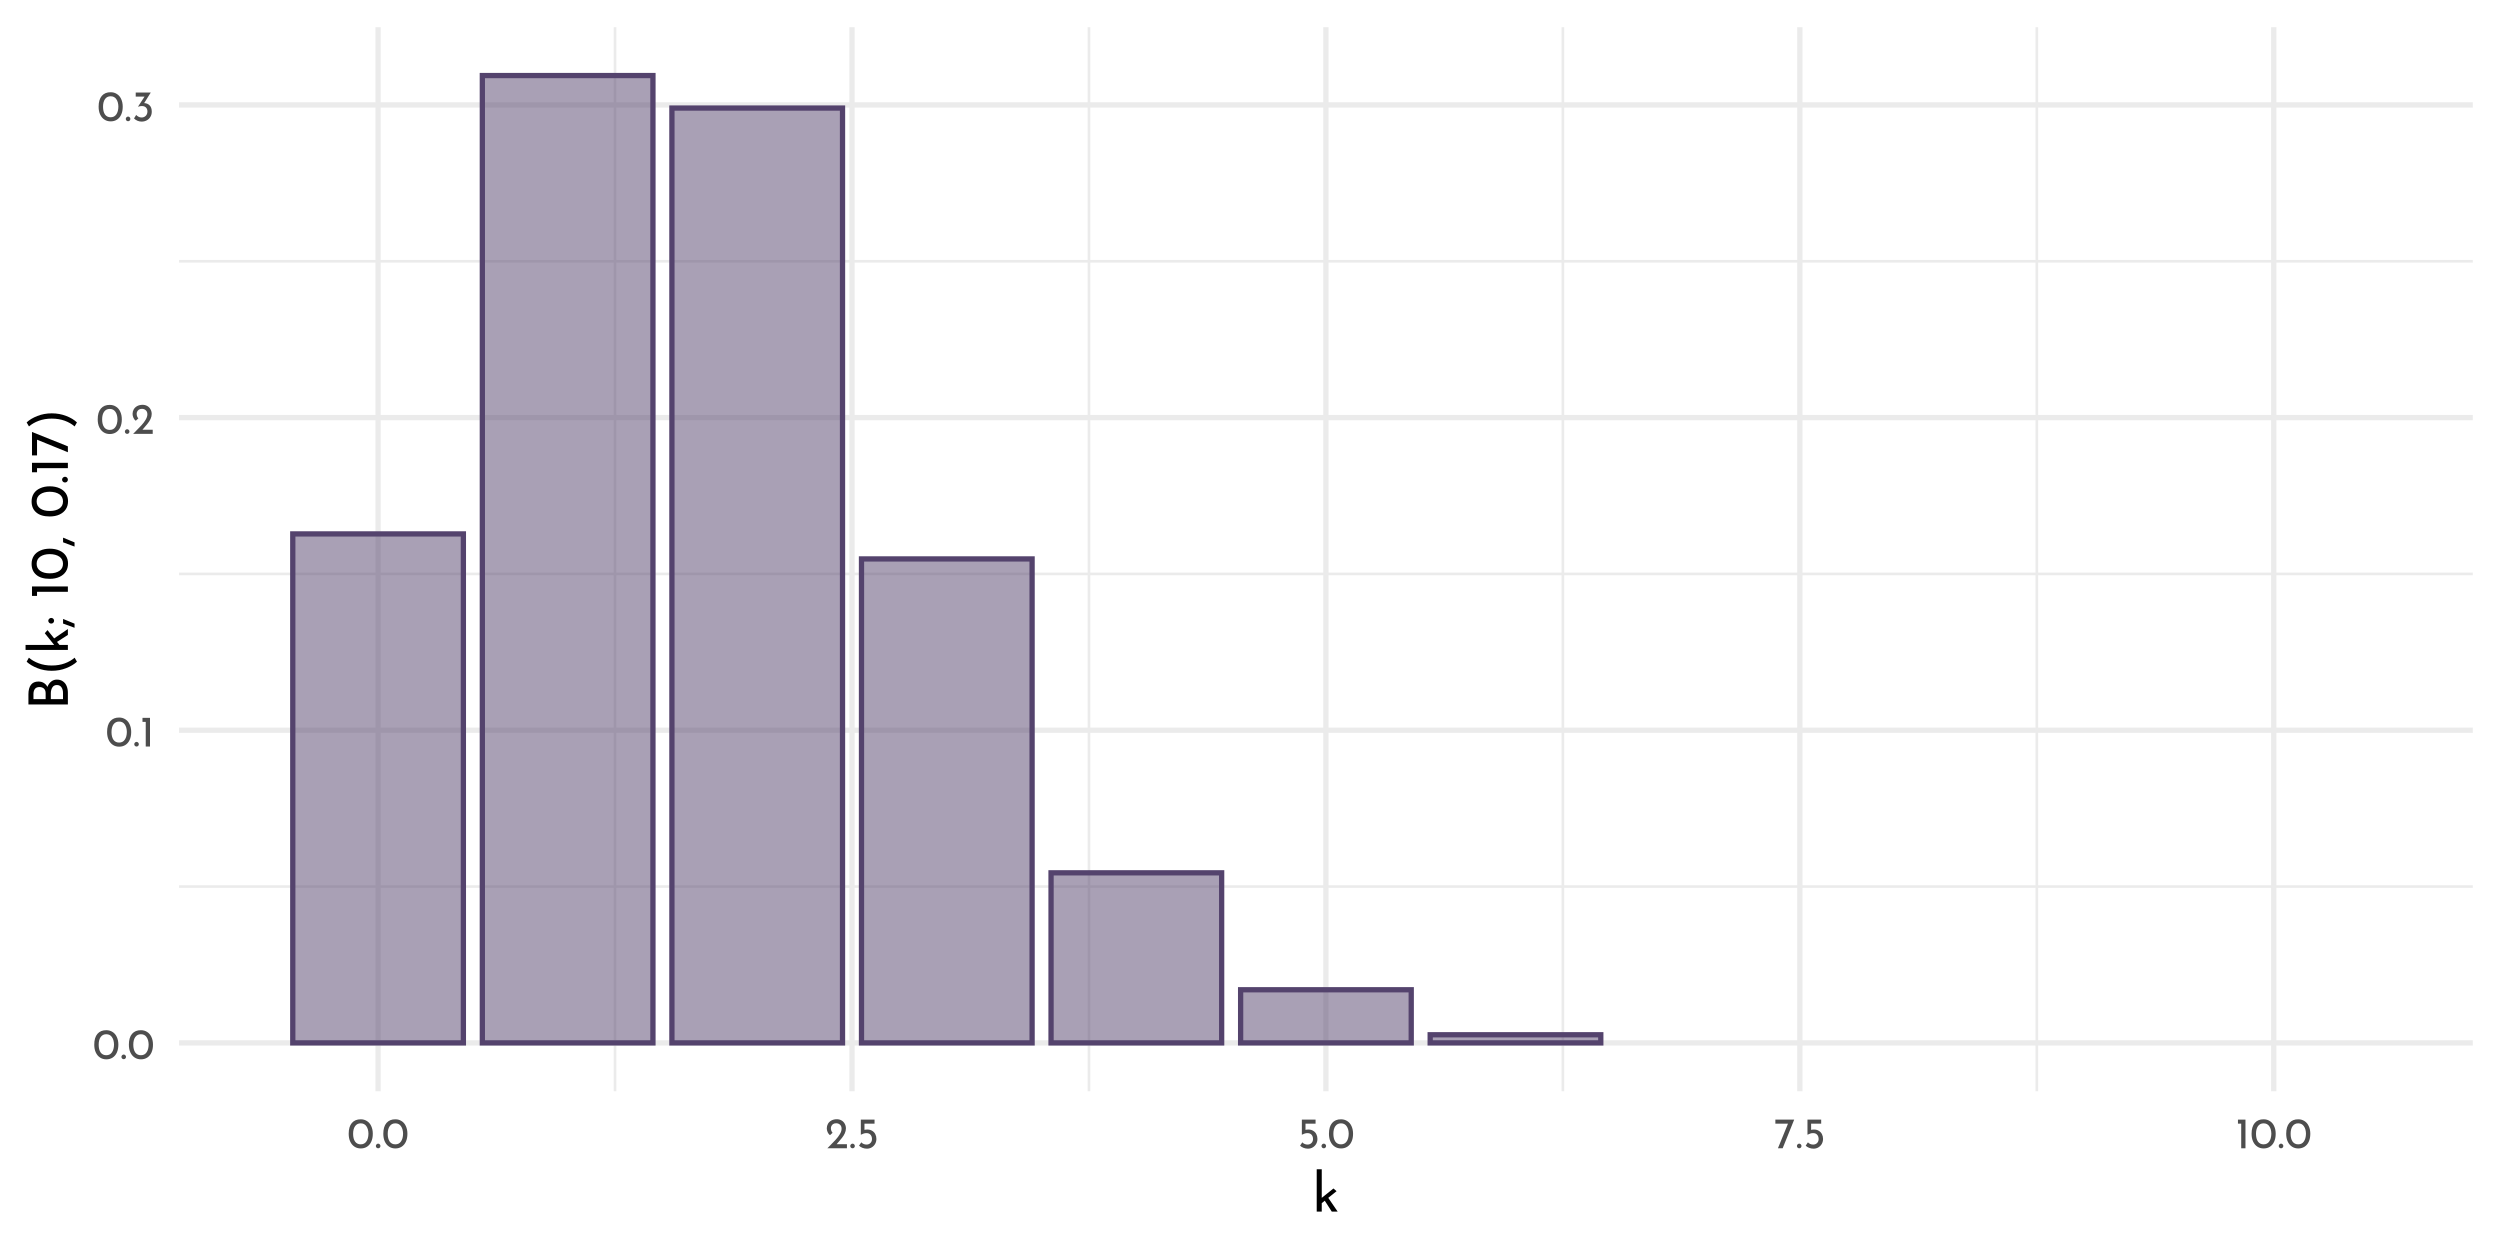
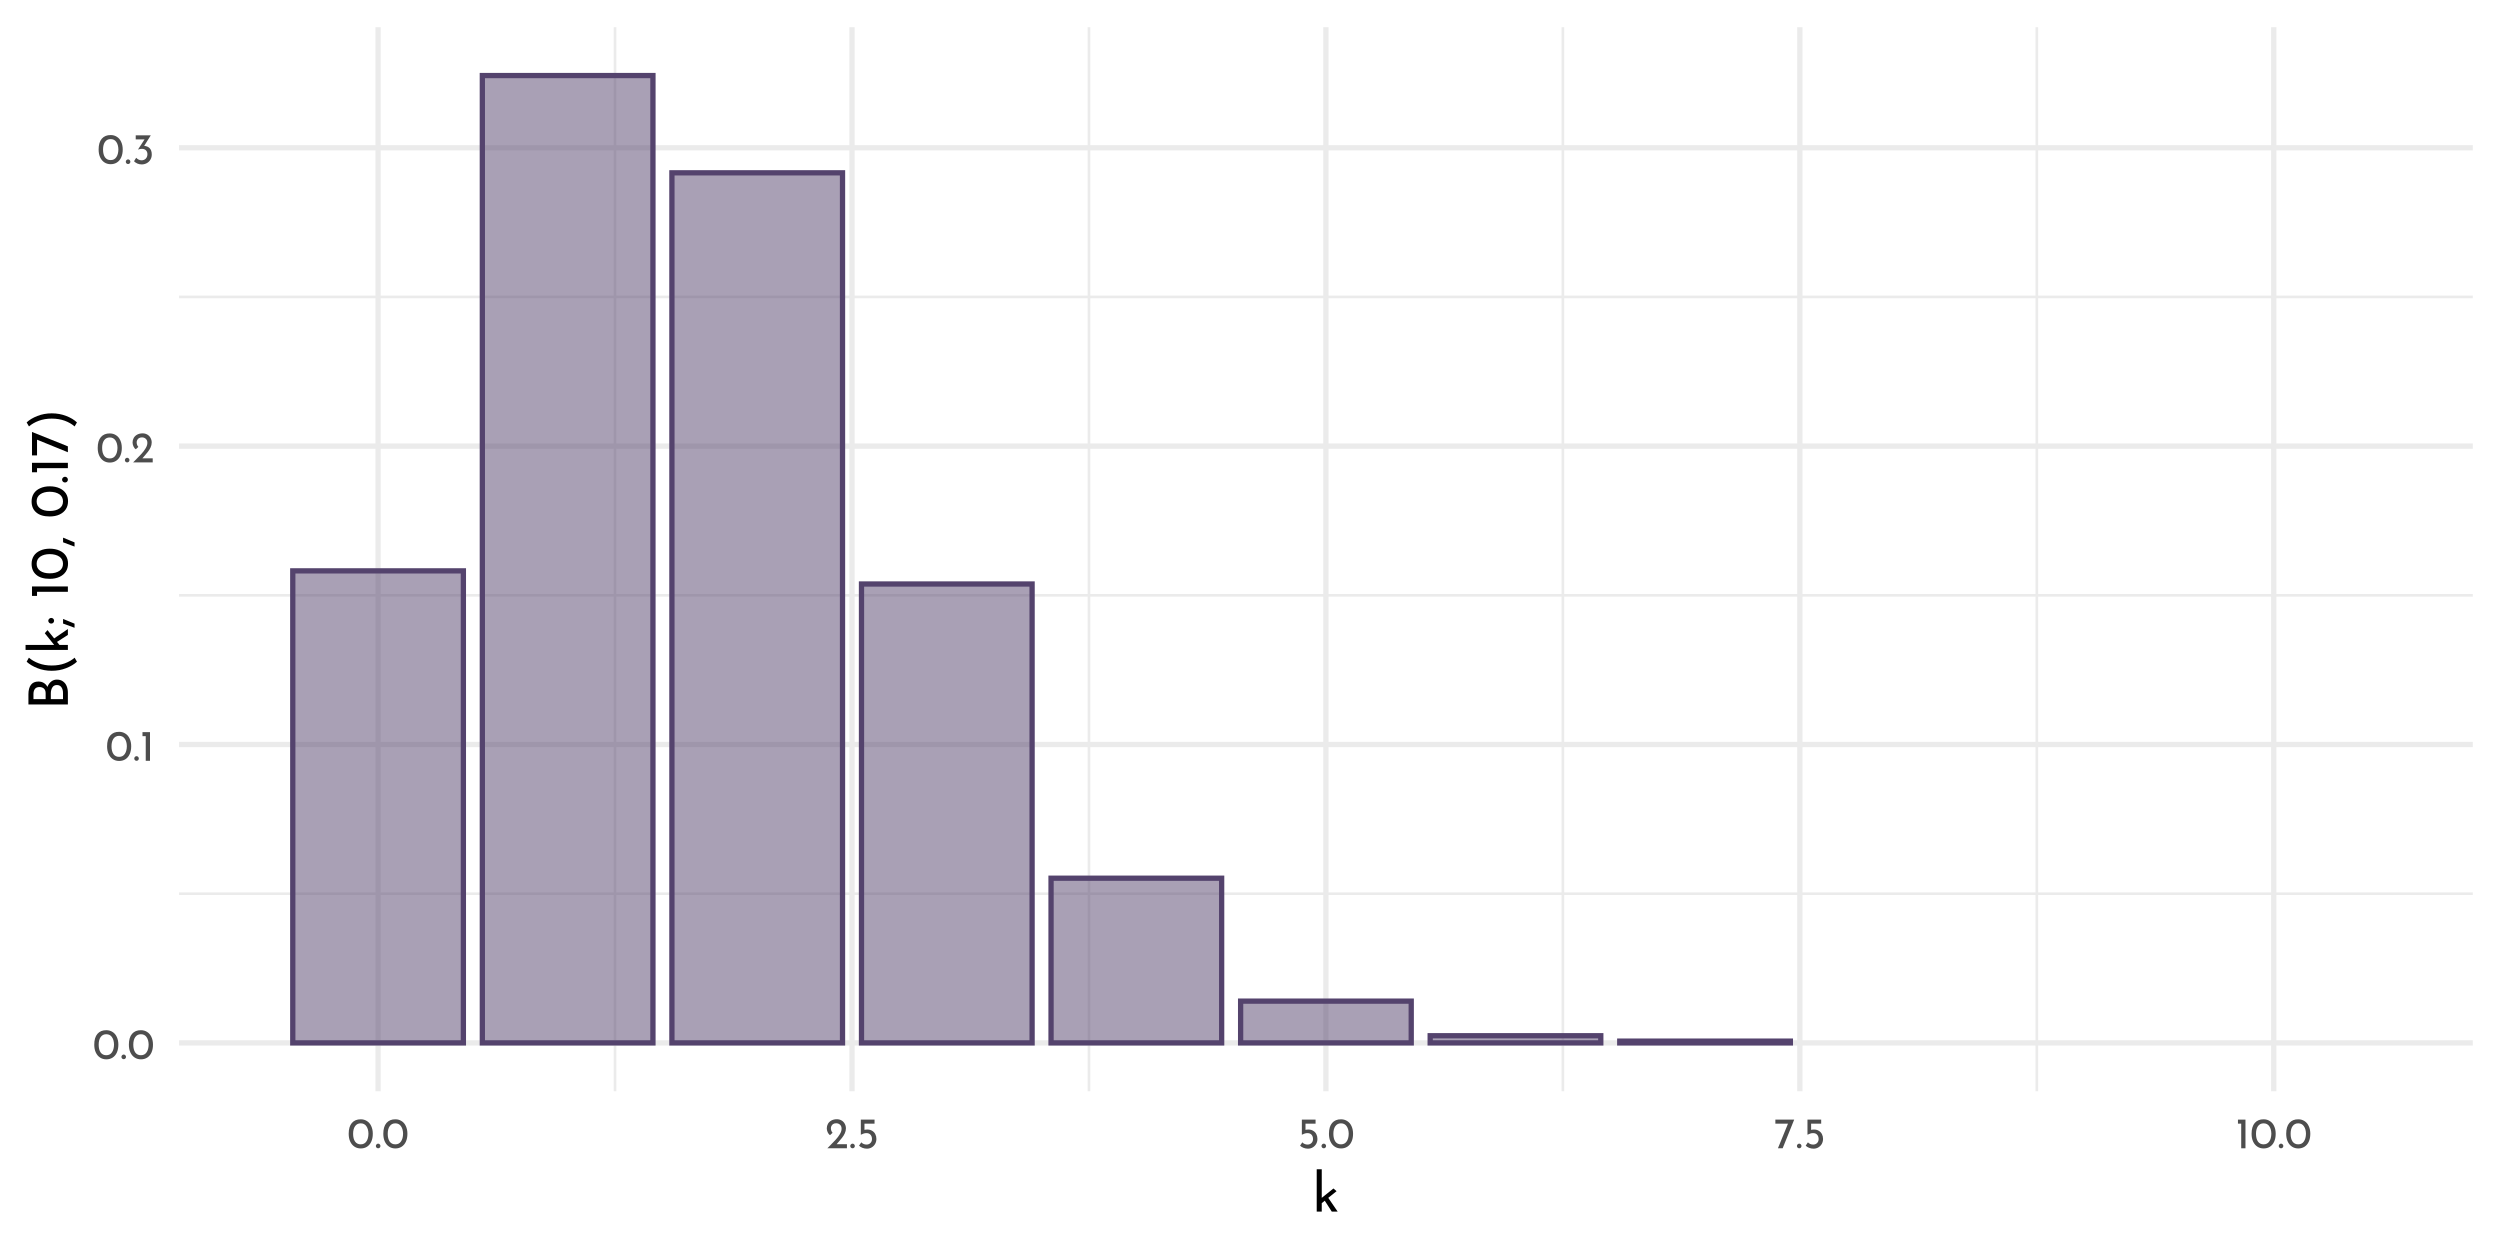
<svg xmlns="http://www.w3.org/2000/svg" xmlns:xlink="http://www.w3.org/1999/xlink" width="504pt" height="252pt" viewBox="0 0 504 252" version="1.1">
  <defs>
    <g>
      <symbol overflow="visible" id="glyph0-0">
        <path style="stroke:none;" d="" />
      </symbol>
      <symbol overflow="visible" id="glyph0-1">
        <path style="stroke:none;" d="M 2.75 0.031 C 2.27 0.031 1.848 -0.086 1.484 -0.328 C 1.117 -0.566 0.832 -0.906 0.625 -1.344 C 0.414 -1.789 0.312 -2.316 0.312 -2.922 C 0.312 -3.879 0.523 -4.609 0.953 -5.109 C 1.391 -5.609 1.988 -5.852 2.75 -5.844 C 3.219 -5.844 3.633 -5.723 4 -5.484 C 4.375 -5.254 4.66 -4.914 4.859 -4.469 C 5.066 -4.031 5.172 -3.516 5.172 -2.922 C 5.172 -2.305 5.066 -1.773 4.859 -1.328 C 4.66 -0.891 4.375 -0.551 4 -0.312 C 3.633 -0.082 3.219 0.031 2.75 0.031 Z M 2.734 -0.797 C 3.234 -0.797 3.613 -0.988 3.875 -1.375 C 4.145 -1.758 4.285 -2.281 4.297 -2.938 C 4.285 -3.57 4.145 -4.078 3.875 -4.453 C 3.613 -4.836 3.234 -5.031 2.734 -5.031 C 2.242 -5.031 1.863 -4.836 1.594 -4.453 C 1.332 -4.078 1.203 -3.566 1.203 -2.922 C 1.203 -2.266 1.332 -1.742 1.594 -1.359 C 1.863 -0.984 2.242 -0.797 2.734 -0.797 Z M 2.734 -0.797 " />
      </symbol>
      <symbol overflow="visible" id="glyph0-2">
        <path style="stroke:none;" d="M 0.297 -0.469 C 0.297 -0.594 0.344 -0.703 0.438 -0.797 C 0.531 -0.891 0.641 -0.938 0.766 -0.938 C 0.879 -0.938 0.984 -0.891 1.078 -0.797 C 1.172 -0.703 1.219 -0.594 1.219 -0.469 C 1.219 -0.332 1.172 -0.219 1.078 -0.125 C 0.984 -0.039 0.879 0 0.766 0 C 0.641 0 0.531 -0.039 0.438 -0.125 C 0.344 -0.219 0.297 -0.332 0.297 -0.469 Z M 0.297 -0.469 " />
      </symbol>
      <symbol overflow="visible" id="glyph0-3">
        <path style="stroke:none;" d="M 1.984 -5.781 L 1.984 0 L 1.125 0 L 1.125 -4.969 L 0.469 -4.969 L 0.469 -5.781 Z M 1.984 -5.781 " />
      </symbol>
      <symbol overflow="visible" id="glyph0-4">
        <path style="stroke:none;" d="M 4.422 -0.828 L 4.422 0 L 0.469 0 L 0.766 -0.297 C 1.359 -0.891 1.82 -1.367 2.156 -1.734 C 2.5 -2.109 2.781 -2.484 3 -2.859 C 3.227 -3.242 3.344 -3.602 3.344 -3.938 C 3.344 -4.301 3.234 -4.578 3.016 -4.766 C 2.805 -4.953 2.551 -5.047 2.25 -5.047 C 2.008 -5.047 1.805 -4.992 1.641 -4.891 C 1.484 -4.785 1.367 -4.656 1.297 -4.5 C 1.223 -4.352 1.188 -4.207 1.188 -4.062 C 1.188 -3.688 1.301 -3.375 1.531 -3.125 L 1.016 -2.656 C 0.816 -2.77 0.656 -2.969 0.531 -3.25 C 0.414 -3.531 0.359 -3.789 0.359 -4.031 C 0.359 -4.352 0.438 -4.656 0.594 -4.938 C 0.758 -5.219 0.992 -5.441 1.297 -5.609 C 1.609 -5.773 1.973 -5.859 2.391 -5.859 C 2.742 -5.859 3.062 -5.773 3.344 -5.609 C 3.625 -5.441 3.836 -5.219 3.984 -4.938 C 4.141 -4.656 4.219 -4.348 4.219 -4.016 C 4.219 -3.68 4.141 -3.344 3.984 -3 C 3.828 -2.664 3.629 -2.352 3.391 -2.062 C 3.16 -1.77 2.852 -1.406 2.469 -0.969 L 2.344 -0.828 Z M 4.422 -0.828 " />
      </symbol>
      <symbol overflow="visible" id="glyph0-5">
        <path style="stroke:none;" d="M 2.516 -3.656 C 2.961 -3.633 3.328 -3.484 3.609 -3.203 C 3.898 -2.922 4.047 -2.492 4.047 -1.922 C 4.047 -1.523 3.953 -1.176 3.766 -0.875 C 3.586 -0.57 3.344 -0.336 3.031 -0.172 C 2.719 -0.004 2.375 0.078 2 0.078 C 1.719 0.078 1.438 0.02 1.156 -0.094 C 0.875 -0.219 0.645 -0.375 0.469 -0.562 L 0.906 -1.266 C 1.02 -1.129 1.176 -1.008 1.375 -0.906 C 1.57 -0.801 1.773 -0.75 1.984 -0.75 C 2.316 -0.75 2.598 -0.859 2.828 -1.078 C 3.055 -1.305 3.172 -1.609 3.172 -1.984 C 3.172 -2.305 3.07 -2.566 2.875 -2.766 C 2.676 -2.961 2.406 -3.062 2.062 -3.062 C 1.812 -3.062 1.562 -3.016 1.312 -2.922 L 1.297 -2.969 L 2.594 -4.969 L 0.812 -4.969 L 0.812 -5.781 L 3.844 -5.781 Z M 2.516 -3.656 " />
      </symbol>
      <symbol overflow="visible" id="glyph0-6">
        <path style="stroke:none;" d="M 2.266 -3.781 C 2.641 -3.781 2.961 -3.691 3.234 -3.516 C 3.516 -3.348 3.723 -3.125 3.859 -2.844 C 4.004 -2.562 4.078 -2.242 4.078 -1.891 C 4.078 -1.523 3.992 -1.191 3.828 -0.891 C 3.66 -0.598 3.43 -0.363 3.141 -0.188 C 2.848 -0.008 2.52 0.078 2.156 0.078 C 1.852 0.078 1.555 0.02 1.266 -0.094 C 0.984 -0.207 0.754 -0.352 0.578 -0.531 L 1.031 -1.203 C 1.145 -1.066 1.297 -0.957 1.484 -0.875 C 1.68 -0.789 1.879 -0.75 2.078 -0.75 C 2.398 -0.75 2.664 -0.852 2.875 -1.062 C 3.082 -1.27 3.188 -1.535 3.188 -1.859 C 3.188 -2.223 3.086 -2.516 2.891 -2.734 C 2.703 -2.953 2.426 -3.062 2.062 -3.062 C 1.863 -3.062 1.676 -3.031 1.5 -2.969 C 1.32 -2.914 1.133 -2.836 0.938 -2.734 L 0.938 -5.781 L 3.703 -5.781 L 3.703 -4.969 L 1.672 -4.969 L 1.672 -3.719 C 1.859 -3.758 2.055 -3.781 2.266 -3.781 Z M 2.266 -3.781 " />
      </symbol>
      <symbol overflow="visible" id="glyph0-7">
        <path style="stroke:none;" d="M 4.062 -5.781 L 1.734 0 L 0.781 0 L 2.812 -4.969 L 0.266 -4.969 L 0.266 -5.781 Z M 4.062 -5.781 " />
      </symbol>
      <symbol overflow="visible" id="glyph1-0">
        <path style="stroke:none;" d="" />
      </symbol>
      <symbol overflow="visible" id="glyph1-1">
        <path style="stroke:none;" d="M 2.516 -2.188 L 1.906 -1.703 L 1.906 0 L 0.891 0 L 0.891 -8.531 L 1.906 -8.531 L 1.906 -2.766 L 4.266 -4.656 L 4.891 -4.109 L 3.219 -2.766 L 5.109 0 L 3.922 0 Z M 2.516 -2.188 " />
      </symbol>
      <symbol overflow="visible" id="glyph2-0">
        <path style="stroke:none;" d="" />
      </symbol>
      <symbol overflow="visible" id="glyph2-1">
        <path style="stroke:none;" d="M -4.125 -4.688 C -3.945 -5.145 -3.691 -5.504 -3.359 -5.766 C -3.035 -6.023 -2.66 -6.156 -2.234 -6.156 C -1.723 -6.156 -1.301 -6.031 -0.969 -5.781 C -0.633 -5.539 -0.391 -5.219 -0.234 -4.812 C -0.078 -4.414 0 -3.984 0 -3.516 L 0 -1.141 L -7.953 -1.141 L -7.953 -3.203 C -7.953 -4.016 -7.785 -4.645 -7.453 -5.094 C -7.117 -5.539 -6.617 -5.766 -5.953 -5.766 C -5.535 -5.766 -5.172 -5.672 -4.859 -5.484 C -4.547 -5.297 -4.301 -5.031 -4.125 -4.688 Z M -4.484 -2.219 L -4.484 -3.422 C -4.484 -3.828 -4.598 -4.133 -4.828 -4.344 C -5.066 -4.551 -5.367 -4.656 -5.734 -4.656 C -6.141 -4.656 -6.441 -4.531 -6.641 -4.281 C -6.836 -4.039 -6.938 -3.695 -6.938 -3.25 L -6.938 -2.219 Z M -0.984 -3.469 C -0.984 -3.926 -1.086 -4.305 -1.297 -4.609 C -1.504 -4.91 -1.812 -5.062 -2.219 -5.062 C -2.633 -5.062 -2.941 -4.895 -3.141 -4.562 C -3.336 -4.238 -3.438 -3.848 -3.438 -3.391 L -3.438 -2.219 L -0.984 -2.219 Z M -0.984 -3.469 " />
      </symbol>
      <symbol overflow="visible" id="glyph2-2">
        <path style="stroke:none;" d="M -3.25 -1.125 C -4.289 -1.125 -5.254 -1.301 -6.141 -1.656 C -7.035 -2.008 -7.758 -2.441 -8.312 -2.953 L -7.859 -3.766 C -7.316 -3.297 -6.648 -2.914 -5.859 -2.625 C -5.078 -2.332 -4.207 -2.188 -3.25 -2.188 C -2.281 -2.188 -1.398 -2.332 -0.609 -2.625 C 0.172 -2.914 0.828 -3.297 1.359 -3.766 L 1.828 -2.953 C 1.273 -2.441 0.551 -2.008 -0.344 -1.656 C -1.238 -1.301 -2.207 -1.125 -3.25 -1.125 Z M -3.25 -1.125 " />
      </symbol>
      <symbol overflow="visible" id="glyph2-3">
        <path style="stroke:none;" d="M -2.188 -2.516 L -1.703 -1.906 L 0 -1.906 L 0 -0.891 L -8.531 -0.891 L -8.531 -1.906 L -2.766 -1.906 L -4.656 -4.266 L -4.109 -4.891 L -2.766 -3.219 L 0 -5.109 L 0 -3.922 Z M -2.188 -2.516 " />
      </symbol>
      <symbol overflow="visible" id="glyph2-4">
        <path style="stroke:none;" d="M -3.359 -0.719 C -3.523 -0.719 -3.664 -0.773 -3.781 -0.891 C -3.895 -1.016 -3.953 -1.148 -3.953 -1.297 C -3.953 -1.43 -3.895 -1.555 -3.781 -1.672 C -3.664 -1.797 -3.523 -1.859 -3.359 -1.859 C -3.191 -1.859 -3.051 -1.801 -2.938 -1.688 C -2.832 -1.57 -2.781 -1.441 -2.781 -1.297 C -2.781 -1.141 -2.832 -1.004 -2.938 -0.891 C -3.051 -0.773 -3.191 -0.719 -3.359 -0.719 Z M 1.344 -0.703 L 1.344 0.125 C 0.664 -0.125 0.004 -0.367 -0.641 -0.609 L -0.969 -0.719 L -0.969 -1.656 Z M 1.344 -0.703 " />
      </symbol>
      <symbol overflow="visible" id="glyph2-5">
        <path style="stroke:none;" d="" />
      </symbol>
      <symbol overflow="visible" id="glyph2-6">
        <path style="stroke:none;" d="M -7.234 -2.484 L 0 -2.484 L 0 -1.406 L -6.219 -1.406 L -6.219 -0.578 L -7.234 -0.578 Z M -7.234 -2.484 " />
      </symbol>
      <symbol overflow="visible" id="glyph2-7">
        <path style="stroke:none;" d="M 0.031 -3.438 C 0.031 -2.844 -0.113 -2.316 -0.406 -1.859 C -0.707 -1.398 -1.133 -1.039 -1.688 -0.781 C -2.25 -0.52 -2.906 -0.391 -3.656 -0.391 C -4.844 -0.391 -5.75 -0.66 -6.375 -1.203 C -7.008 -1.742 -7.32 -2.488 -7.312 -3.438 C -7.312 -4.031 -7.164 -4.555 -6.875 -5.016 C -6.582 -5.473 -6.156 -5.828 -5.594 -6.078 C -5.039 -6.336 -4.395 -6.469 -3.656 -6.469 C -2.895 -6.469 -2.234 -6.336 -1.672 -6.078 C -1.117 -5.828 -0.691 -5.473 -0.391 -5.016 C -0.098 -4.555 0.039 -4.031 0.031 -3.438 Z M -0.984 -3.422 C -0.984 -4.047 -1.223 -4.523 -1.703 -4.859 C -2.191 -5.191 -2.848 -5.363 -3.672 -5.375 C -4.473 -5.363 -5.109 -5.191 -5.578 -4.859 C -6.055 -4.523 -6.297 -4.047 -6.297 -3.422 C -6.297 -2.805 -6.055 -2.332 -5.578 -2 C -5.098 -1.664 -4.457 -1.5 -3.656 -1.5 C -2.844 -1.5 -2.191 -1.664 -1.703 -2 C -1.223 -2.332 -0.984 -2.805 -0.984 -3.422 Z M -0.984 -3.422 " />
      </symbol>
      <symbol overflow="visible" id="glyph2-8">
        <path style="stroke:none;" d="M 0.578 -1.188 L 1.344 -0.875 L 1.344 -0.031 L 0.578 -0.312 C -0.316 -0.645 -0.832 -0.836 -0.969 -0.891 L -0.969 -1.828 Z M 0.578 -1.188 " />
      </symbol>
      <symbol overflow="visible" id="glyph2-9">
        <path style="stroke:none;" d="M -0.578 -0.375 C -0.742 -0.375 -0.883 -0.43 -1 -0.547 C -1.113 -0.66 -1.172 -0.797 -1.172 -0.953 C -1.172 -1.098 -1.113 -1.227 -1 -1.344 C -0.883 -1.469 -0.742 -1.531 -0.578 -1.531 C -0.41 -1.531 -0.27 -1.469 -0.156 -1.344 C -0.051 -1.227 0 -1.098 0 -0.953 C 0 -0.797 -0.051 -0.66 -0.156 -0.547 C -0.27 -0.43 -0.41 -0.375 -0.578 -0.375 Z M -0.578 -0.375 " />
      </symbol>
      <symbol overflow="visible" id="glyph2-10">
        <path style="stroke:none;" d="M -7.234 -5.078 L 0 -2.172 L 0 -0.984 L -6.219 -3.516 L -6.219 -0.344 L -7.234 -0.344 Z M -7.234 -5.078 " />
      </symbol>
      <symbol overflow="visible" id="glyph2-11">
        <path style="stroke:none;" d="M -3.25 -3.438 C -2.207 -3.438 -1.234 -3.258 -0.328 -2.906 C 0.566 -2.562 1.285 -2.129 1.828 -1.609 L 1.359 -0.797 C 0.828 -1.266 0.172 -1.645 -0.609 -1.938 C -1.398 -2.227 -2.281 -2.375 -3.25 -2.375 C -4.207 -2.375 -5.078 -2.227 -5.859 -1.938 C -6.648 -1.645 -7.312 -1.266 -7.844 -0.797 L -8.312 -1.609 C -7.758 -2.129 -7.035 -2.562 -6.141 -2.906 C -5.254 -3.258 -4.289 -3.438 -3.25 -3.438 Z M -3.25 -3.438 " />
      </symbol>
    </g>
    <clipPath id="clip1">
-       <path d="M 36.094 178 L 498.523 178 L 498.523 179 L 36.094 179 Z M 36.094 178 " />
+       <path d="M 36.094 179 L 498.523 179 L 498.523 181 L 36.094 181 Z M 36.094 179 " />
    </clipPath>
    <clipPath id="clip2">
-       <path d="M 36.094 115 L 498.523 115 L 498.523 116 L 36.094 116 Z M 36.094 115 " />
+       <path d="M 36.094 119 L 498.523 119 L 498.523 121 L 36.094 121 Z M 36.094 119 " />
    </clipPath>
    <clipPath id="clip3">
-       <path d="M 36.094 52 L 498.523 52 L 498.523 53 L 36.094 53 Z M 36.094 52 " />
+       <path d="M 36.094 59 L 498.523 59 L 498.523 61 L 36.094 61 Z M 36.094 59 " />
    </clipPath>
    <clipPath id="clip4">
      <path d="M 123 5.48 L 125 5.48 L 125 220 L 123 220 Z M 123 5.48 " />
    </clipPath>
    <clipPath id="clip5">
      <path d="M 219 5.48 L 220 5.48 L 220 220 L 219 220 Z M 219 5.48 " />
    </clipPath>
    <clipPath id="clip6">
      <path d="M 314 5.48 L 316 5.48 L 316 220 L 314 220 Z M 314 5.48 " />
    </clipPath>
    <clipPath id="clip7">
      <path d="M 410 5.48 L 411 5.48 L 411 220 L 410 220 Z M 410 5.48 " />
    </clipPath>
    <clipPath id="clip8">
      <path d="M 36.094 209 L 498.523 209 L 498.523 211 L 36.094 211 Z M 36.094 209 " />
    </clipPath>
    <clipPath id="clip9">
-       <path d="M 36.094 146 L 498.523 146 L 498.523 148 L 36.094 148 Z M 36.094 146 " />
+       <path d="M 36.094 149 L 498.523 149 L 498.523 151 L 36.094 151 Z M 36.094 149 " />
    </clipPath>
    <clipPath id="clip10">
-       <path d="M 36.094 83 L 498.523 83 L 498.523 85 L 36.094 85 Z M 36.094 83 " />
+       <path d="M 36.094 89 L 498.523 89 L 498.523 91 L 36.094 91 Z M 36.094 89 " />
    </clipPath>
    <clipPath id="clip11">
-       <path d="M 36.094 20 L 498.523 20 L 498.523 22 L 36.094 22 Z M 36.094 20 " />
+       <path d="M 36.094 29 L 498.523 29 L 498.523 31 L 36.094 31 Z M 36.094 29 " />
    </clipPath>
    <clipPath id="clip12">
      <path d="M 75 5.48 L 77 5.48 L 77 220 L 75 220 Z M 75 5.48 " />
    </clipPath>
    <clipPath id="clip13">
      <path d="M 171 5.48 L 173 5.48 L 173 220 L 171 220 Z M 171 5.48 " />
    </clipPath>
    <clipPath id="clip14">
      <path d="M 266 5.48 L 268 5.48 L 268 220 L 266 220 Z M 266 5.48 " />
    </clipPath>
    <clipPath id="clip15">
      <path d="M 362 5.48 L 364 5.48 L 364 220 L 362 220 Z M 362 5.48 " />
    </clipPath>
    <clipPath id="clip16">
      <path d="M 457 5.48 L 459 5.48 L 459 220 L 457 220 Z M 457 5.48 " />
    </clipPath>
  </defs>
  <g id="surface14">
    <rect x="0" y="0" width="504" height="252" style="fill:rgb(100%,100%,100%);fill-opacity:1;stroke:none;" />
    <g clip-path="url(#clip1)" clip-rule="nonzero">
-       <path style="fill:none;stroke-width:0.533;stroke-linecap:butt;stroke-linejoin:round;stroke:rgb(92.157%,92.157%,92.157%);stroke-opacity:1;stroke-miterlimit:10;" d="M 36.094 178.734 L 498.52 178.734 " />
+       <path style="fill:none;stroke-width:0.533;stroke-linecap:butt;stroke-linejoin:round;stroke:rgb(92.157%,92.157%,92.157%);stroke-opacity:1;stroke-miterlimit:10;" d="M 36.094 180.172 L 498.52 180.172 " />
    </g>
    <g clip-path="url(#clip2)" clip-rule="nonzero">
-       <path style="fill:none;stroke-width:0.533;stroke-linecap:butt;stroke-linejoin:round;stroke:rgb(92.157%,92.157%,92.157%);stroke-opacity:1;stroke-miterlimit:10;" d="M 36.094 115.703 L 498.52 115.703 " />
+       <path style="fill:none;stroke-width:0.533;stroke-linecap:butt;stroke-linejoin:round;stroke:rgb(92.157%,92.157%,92.157%);stroke-opacity:1;stroke-miterlimit:10;" d="M 36.094 120.02 L 498.52 120.02 " />
    </g>
    <g clip-path="url(#clip3)" clip-rule="nonzero">
-       <path style="fill:none;stroke-width:0.533;stroke-linecap:butt;stroke-linejoin:round;stroke:rgb(92.157%,92.157%,92.157%);stroke-opacity:1;stroke-miterlimit:10;" d="M 36.094 52.672 L 498.52 52.672 " />
+       <path style="fill:none;stroke-width:0.533;stroke-linecap:butt;stroke-linejoin:round;stroke:rgb(92.157%,92.157%,92.157%);stroke-opacity:1;stroke-miterlimit:10;" d="M 36.094 59.863 L 498.52 59.863 " />
    </g>
    <g clip-path="url(#clip4)" clip-rule="nonzero">
      <path style="fill:none;stroke-width:0.533;stroke-linecap:butt;stroke-linejoin:round;stroke:rgb(92.157%,92.157%,92.157%);stroke-opacity:1;stroke-miterlimit:10;" d="M 123.992 220 L 123.992 5.48 " />
    </g>
    <g clip-path="url(#clip5)" clip-rule="nonzero">
      <path style="fill:none;stroke-width:0.533;stroke-linecap:butt;stroke-linejoin:round;stroke:rgb(92.157%,92.157%,92.157%);stroke-opacity:1;stroke-miterlimit:10;" d="M 219.535 220 L 219.535 5.48 " />
    </g>
    <g clip-path="url(#clip6)" clip-rule="nonzero">
      <path style="fill:none;stroke-width:0.533;stroke-linecap:butt;stroke-linejoin:round;stroke:rgb(92.157%,92.157%,92.157%);stroke-opacity:1;stroke-miterlimit:10;" d="M 315.078 220 L 315.078 5.48 " />
    </g>
    <g clip-path="url(#clip7)" clip-rule="nonzero">
      <path style="fill:none;stroke-width:0.533;stroke-linecap:butt;stroke-linejoin:round;stroke:rgb(92.157%,92.157%,92.157%);stroke-opacity:1;stroke-miterlimit:10;" d="M 410.621 220 L 410.621 5.48 " />
    </g>
    <g clip-path="url(#clip8)" clip-rule="nonzero">
      <path style="fill:none;stroke-width:1.067;stroke-linecap:butt;stroke-linejoin:round;stroke:rgb(92.157%,92.157%,92.157%);stroke-opacity:1;stroke-miterlimit:10;" d="M 36.094 210.25 L 498.52 210.25 " />
    </g>
    <g clip-path="url(#clip9)" clip-rule="nonzero">
-       <path style="fill:none;stroke-width:1.067;stroke-linecap:butt;stroke-linejoin:round;stroke:rgb(92.157%,92.157%,92.157%);stroke-opacity:1;stroke-miterlimit:10;" d="M 36.094 147.219 L 498.52 147.219 " />
+       <path style="fill:none;stroke-width:1.067;stroke-linecap:butt;stroke-linejoin:round;stroke:rgb(92.157%,92.157%,92.157%);stroke-opacity:1;stroke-miterlimit:10;" d="M 36.094 150.094 L 498.52 150.094 " />
    </g>
    <g clip-path="url(#clip10)" clip-rule="nonzero">
-       <path style="fill:none;stroke-width:1.067;stroke-linecap:butt;stroke-linejoin:round;stroke:rgb(92.157%,92.157%,92.157%);stroke-opacity:1;stroke-miterlimit:10;" d="M 36.094 84.188 L 498.52 84.188 " />
+       <path style="fill:none;stroke-width:1.067;stroke-linecap:butt;stroke-linejoin:round;stroke:rgb(92.157%,92.157%,92.157%);stroke-opacity:1;stroke-miterlimit:10;" d="M 36.094 89.941 L 498.52 89.941 " />
    </g>
    <g clip-path="url(#clip11)" clip-rule="nonzero">
-       <path style="fill:none;stroke-width:1.067;stroke-linecap:butt;stroke-linejoin:round;stroke:rgb(92.157%,92.157%,92.157%);stroke-opacity:1;stroke-miterlimit:10;" d="M 36.094 21.156 L 498.52 21.156 " />
+       <path style="fill:none;stroke-width:1.067;stroke-linecap:butt;stroke-linejoin:round;stroke:rgb(92.157%,92.157%,92.157%);stroke-opacity:1;stroke-miterlimit:10;" d="M 36.094 29.789 L 498.52 29.789 " />
    </g>
    <g clip-path="url(#clip12)" clip-rule="nonzero">
      <path style="fill:none;stroke-width:1.067;stroke-linecap:butt;stroke-linejoin:round;stroke:rgb(92.157%,92.157%,92.157%);stroke-opacity:1;stroke-miterlimit:10;" d="M 76.219 220 L 76.219 5.48 " />
    </g>
    <g clip-path="url(#clip13)" clip-rule="nonzero">
      <path style="fill:none;stroke-width:1.067;stroke-linecap:butt;stroke-linejoin:round;stroke:rgb(92.157%,92.157%,92.157%);stroke-opacity:1;stroke-miterlimit:10;" d="M 171.762 220 L 171.762 5.48 " />
    </g>
    <g clip-path="url(#clip14)" clip-rule="nonzero">
      <path style="fill:none;stroke-width:1.067;stroke-linecap:butt;stroke-linejoin:round;stroke:rgb(92.157%,92.157%,92.157%);stroke-opacity:1;stroke-miterlimit:10;" d="M 267.305 220 L 267.305 5.48 " />
    </g>
    <g clip-path="url(#clip15)" clip-rule="nonzero">
      <path style="fill:none;stroke-width:1.067;stroke-linecap:butt;stroke-linejoin:round;stroke:rgb(92.157%,92.157%,92.157%);stroke-opacity:1;stroke-miterlimit:10;" d="M 362.848 220 L 362.848 5.48 " />
    </g>
    <g clip-path="url(#clip16)" clip-rule="nonzero">
      <path style="fill:none;stroke-width:1.067;stroke-linecap:butt;stroke-linejoin:round;stroke:rgb(92.157%,92.157%,92.157%);stroke-opacity:1;stroke-miterlimit:10;" d="M 458.391 220 L 458.391 5.48 " />
    </g>
-     <path style="fill-rule:nonzero;fill:rgb(32.941%,26.275%,42.745%);fill-opacity:0.502;stroke-width:1.067;stroke-linecap:square;stroke-linejoin:miter;stroke:rgb(32.941%,26.275%,42.745%);stroke-opacity:1;stroke-miterlimit:10;" d="M 59.023 210.25 L 93.418 210.25 L 93.418 107.637 L 59.023 107.637 Z M 59.023 210.25 " />
+     <path style="fill-rule:nonzero;fill:rgb(32.941%,26.275%,42.745%);fill-opacity:0.502;stroke-width:1.067;stroke-linecap:square;stroke-linejoin:miter;stroke:rgb(32.941%,26.275%,42.745%);stroke-opacity:1;stroke-miterlimit:10;" d="M 59.023 210.25 L 93.418 210.25 L 93.418 115.086 L 59.023 115.086 Z M 59.023 210.25 " />
    <path style="fill-rule:nonzero;fill:rgb(32.941%,26.275%,42.745%);fill-opacity:0.502;stroke-width:1.067;stroke-linecap:square;stroke-linejoin:miter;stroke:rgb(32.941%,26.275%,42.745%);stroke-opacity:1;stroke-miterlimit:10;" d="M 97.238 210.25 L 131.633 210.25 L 131.633 15.23 L 97.238 15.23 Z M 97.238 210.25 " />
-     <path style="fill-rule:nonzero;fill:rgb(32.941%,26.275%,42.745%);fill-opacity:0.502;stroke-width:1.067;stroke-linecap:square;stroke-linejoin:miter;stroke:rgb(32.941%,26.275%,42.745%);stroke-opacity:1;stroke-miterlimit:10;" d="M 135.457 210.25 L 169.852 210.25 L 169.852 21.785 L 135.457 21.785 Z M 135.457 210.25 " />
-     <path style="fill-rule:nonzero;fill:rgb(32.941%,26.275%,42.745%);fill-opacity:0.502;stroke-width:1.067;stroke-linecap:square;stroke-linejoin:miter;stroke:rgb(32.941%,26.275%,42.745%);stroke-opacity:1;stroke-miterlimit:10;" d="M 173.676 210.25 L 208.07 210.25 L 208.07 112.68 L 173.676 112.68 Z M 173.676 210.25 " />
-     <path style="fill-rule:nonzero;fill:rgb(32.941%,26.275%,42.745%);fill-opacity:0.502;stroke-width:1.067;stroke-linecap:square;stroke-linejoin:miter;stroke:rgb(32.941%,26.275%,42.745%);stroke-opacity:1;stroke-miterlimit:10;" d="M 211.891 210.25 L 246.285 210.25 L 246.285 175.961 L 211.891 175.961 Z M 211.891 210.25 " />
-     <path style="fill-rule:nonzero;fill:rgb(32.941%,26.275%,42.745%);fill-opacity:0.502;stroke-width:1.067;stroke-linecap:square;stroke-linejoin:miter;stroke:rgb(32.941%,26.275%,42.745%);stroke-opacity:1;stroke-miterlimit:10;" d="M 250.109 210.25 L 284.504 210.25 L 284.504 199.535 L 250.109 199.535 Z M 250.109 210.25 " />
-     <path style="fill-rule:nonzero;fill:rgb(32.941%,26.275%,42.745%);fill-opacity:0.502;stroke-width:1.067;stroke-linecap:square;stroke-linejoin:miter;stroke:rgb(32.941%,26.275%,42.745%);stroke-opacity:1;stroke-miterlimit:10;" d="M 288.324 210.25 L 322.719 210.25 L 322.719 208.609 L 288.324 208.609 Z M 288.324 210.25 " />
+     <path style="fill-rule:nonzero;fill:rgb(32.941%,26.275%,42.745%);fill-opacity:0.502;stroke-width:1.067;stroke-linecap:square;stroke-linejoin:miter;stroke:rgb(32.941%,26.275%,42.745%);stroke-opacity:1;stroke-miterlimit:10;" d="M 135.457 210.25 L 169.852 210.25 L 169.852 34.84 L 135.457 34.84 Z M 135.457 210.25 " />
+     <path style="fill-rule:nonzero;fill:rgb(32.941%,26.275%,42.745%);fill-opacity:0.502;stroke-width:1.067;stroke-linecap:square;stroke-linejoin:miter;stroke:rgb(32.941%,26.275%,42.745%);stroke-opacity:1;stroke-miterlimit:10;" d="M 173.676 210.25 L 208.07 210.25 L 208.07 117.734 L 173.676 117.734 Z M 173.676 210.25 " />
+     <path style="fill-rule:nonzero;fill:rgb(32.941%,26.275%,42.745%);fill-opacity:0.502;stroke-width:1.067;stroke-linecap:square;stroke-linejoin:miter;stroke:rgb(32.941%,26.275%,42.745%);stroke-opacity:1;stroke-miterlimit:10;" d="M 211.891 210.25 L 246.285 210.25 L 246.285 177.047 L 211.891 177.047 Z M 211.891 210.25 " />
+     <path style="fill-rule:nonzero;fill:rgb(32.941%,26.275%,42.745%);fill-opacity:0.502;stroke-width:1.067;stroke-linecap:square;stroke-linejoin:miter;stroke:rgb(32.941%,26.275%,42.745%);stroke-opacity:1;stroke-miterlimit:10;" d="M 250.109 210.25 L 284.504 210.25 L 284.504 201.828 L 250.109 201.828 Z M 250.109 210.25 " />
+     <path style="fill-rule:nonzero;fill:rgb(32.941%,26.275%,42.745%);fill-opacity:0.502;stroke-width:1.067;stroke-linecap:square;stroke-linejoin:miter;stroke:rgb(32.941%,26.275%,42.745%);stroke-opacity:1;stroke-miterlimit:10;" d="M 288.324 210.25 L 322.719 210.25 L 322.719 208.805 L 288.324 208.805 Z M 288.324 210.25 " />
+     <path style="fill-rule:nonzero;fill:rgb(32.941%,26.275%,42.745%);fill-opacity:0.502;stroke-width:1.067;stroke-linecap:square;stroke-linejoin:miter;stroke:rgb(32.941%,26.275%,42.745%);stroke-opacity:1;stroke-miterlimit:10;" d="M 326.543 210.25 L 360.938 210.25 L 360.938 209.891 L 326.543 209.891 Z M 326.543 210.25 " />
    <g style="fill:rgb(30.196%,30.196%,30.196%);fill-opacity:1;">
      <use xlink:href="#glyph0-1" x="18.691" y="213.531" />
      <use xlink:href="#glyph0-2" x="24.183" y="213.531" />
      <use xlink:href="#glyph0-1" x="25.67" y="213.531" />
    </g>
    <g style="fill:rgb(30.196%,30.196%,30.196%);fill-opacity:1;">
-       <use xlink:href="#glyph0-1" x="21.277" y="150.5" />
-       <use xlink:href="#glyph0-2" x="26.769" y="150.5" />
-       <use xlink:href="#glyph0-3" x="28.256" y="150.5" />
-     </g>
-     <g style="fill:rgb(30.196%,30.196%,30.196%);fill-opacity:1;">
-       <use xlink:href="#glyph0-1" x="19.387" y="87.469" />
-       <use xlink:href="#glyph0-2" x="24.878" y="87.469" />
-       <use xlink:href="#glyph0-4" x="26.365" y="87.469" />
-     </g>
-     <g style="fill:rgb(30.196%,30.196%,30.196%);fill-opacity:1;">
-       <use xlink:href="#glyph0-1" x="19.57" y="24.438" />
-       <use xlink:href="#glyph0-2" x="25.062" y="24.438" />
-       <use xlink:href="#glyph0-5" x="26.549" y="24.438" />
+       <use xlink:href="#glyph0-1" x="21.277" y="153.379" />
+       <use xlink:href="#glyph0-2" x="26.769" y="153.379" />
+       <use xlink:href="#glyph0-3" x="28.256" y="153.379" />
+     </g>
+     <g style="fill:rgb(30.196%,30.196%,30.196%);fill-opacity:1;">
+       <use xlink:href="#glyph0-1" x="19.387" y="93.223" />
+       <use xlink:href="#glyph0-2" x="24.878" y="93.223" />
+       <use xlink:href="#glyph0-4" x="26.365" y="93.223" />
+     </g>
+     <g style="fill:rgb(30.196%,30.196%,30.196%);fill-opacity:1;">
+       <use xlink:href="#glyph0-1" x="19.57" y="33.07" />
+       <use xlink:href="#glyph0-2" x="25.062" y="33.07" />
+       <use xlink:href="#glyph0-5" x="26.549" y="33.07" />
    </g>
    <g style="fill:rgb(30.196%,30.196%,30.196%);fill-opacity:1;">
      <use xlink:href="#glyph0-1" x="69.984" y="231.496" />
      <use xlink:href="#glyph0-2" x="75.476" y="231.496" />
      <use xlink:href="#glyph0-1" x="76.963" y="231.496" />
    </g>
    <g style="fill:rgb(30.196%,30.196%,30.196%);fill-opacity:1;">
      <use xlink:href="#glyph0-4" x="166.32" y="231.496" />
      <use xlink:href="#glyph0-2" x="171.116" y="231.496" />
      <use xlink:href="#glyph0-6" x="172.604" y="231.496" />
    </g>
    <g style="fill:rgb(30.196%,30.196%,30.196%);fill-opacity:1;">
      <use xlink:href="#glyph0-6" x="261.516" y="231.496" />
      <use xlink:href="#glyph0-2" x="266.118" y="231.496" />
      <use xlink:href="#glyph0-1" x="267.605" y="231.496" />
    </g>
    <g style="fill:rgb(30.196%,30.196%,30.196%);fill-opacity:1;">
      <use xlink:href="#glyph0-7" x="357.648" y="231.496" />
      <use xlink:href="#glyph0-2" x="361.96" y="231.496" />
      <use xlink:href="#glyph0-6" x="363.448" y="231.496" />
    </g>
    <g style="fill:rgb(30.196%,30.196%,30.196%);fill-opacity:1;">
      <use xlink:href="#glyph0-3" x="450.703" y="231.496" />
      <use xlink:href="#glyph0-1" x="453.607" y="231.496" />
      <use xlink:href="#glyph0-2" x="459.098" y="231.496" />
      <use xlink:href="#glyph0-1" x="460.586" y="231.496" />
    </g>
    <g style="fill:rgb(0%,0%,0%);fill-opacity:1;">
      <use xlink:href="#glyph1-1" x="264.559" y="244.254" />
    </g>
    <g style="fill:rgb(0%,0%,0%);fill-opacity:1;">
      <use xlink:href="#glyph2-1" x="13.684" y="143.164" />
      <use xlink:href="#glyph2-2" x="13.684" y="136.355" />
      <use xlink:href="#glyph2-3" x="13.684" y="131.922" />
      <use xlink:href="#glyph2-4" x="13.684" y="126.433" />
      <use xlink:href="#glyph2-5" x="13.684" y="124.189" />
      <use xlink:href="#glyph2-6" x="13.684" y="120.713" />
      <use xlink:href="#glyph2-7" x="13.684" y="117.083" />
      <use xlink:href="#glyph2-8" x="13.684" y="110.219" />
      <use xlink:href="#glyph2-5" x="13.684" y="107.986" />
      <use xlink:href="#glyph2-7" x="13.684" y="104.51" />
      <use xlink:href="#glyph2-9" x="13.684" y="97.646" />
      <use xlink:href="#glyph2-6" x="13.684" y="95.787" />
      <use xlink:href="#glyph2-10" x="13.684" y="92.157" />
      <use xlink:href="#glyph2-11" x="13.684" y="86.767" />
    </g>
  </g>
</svg>
